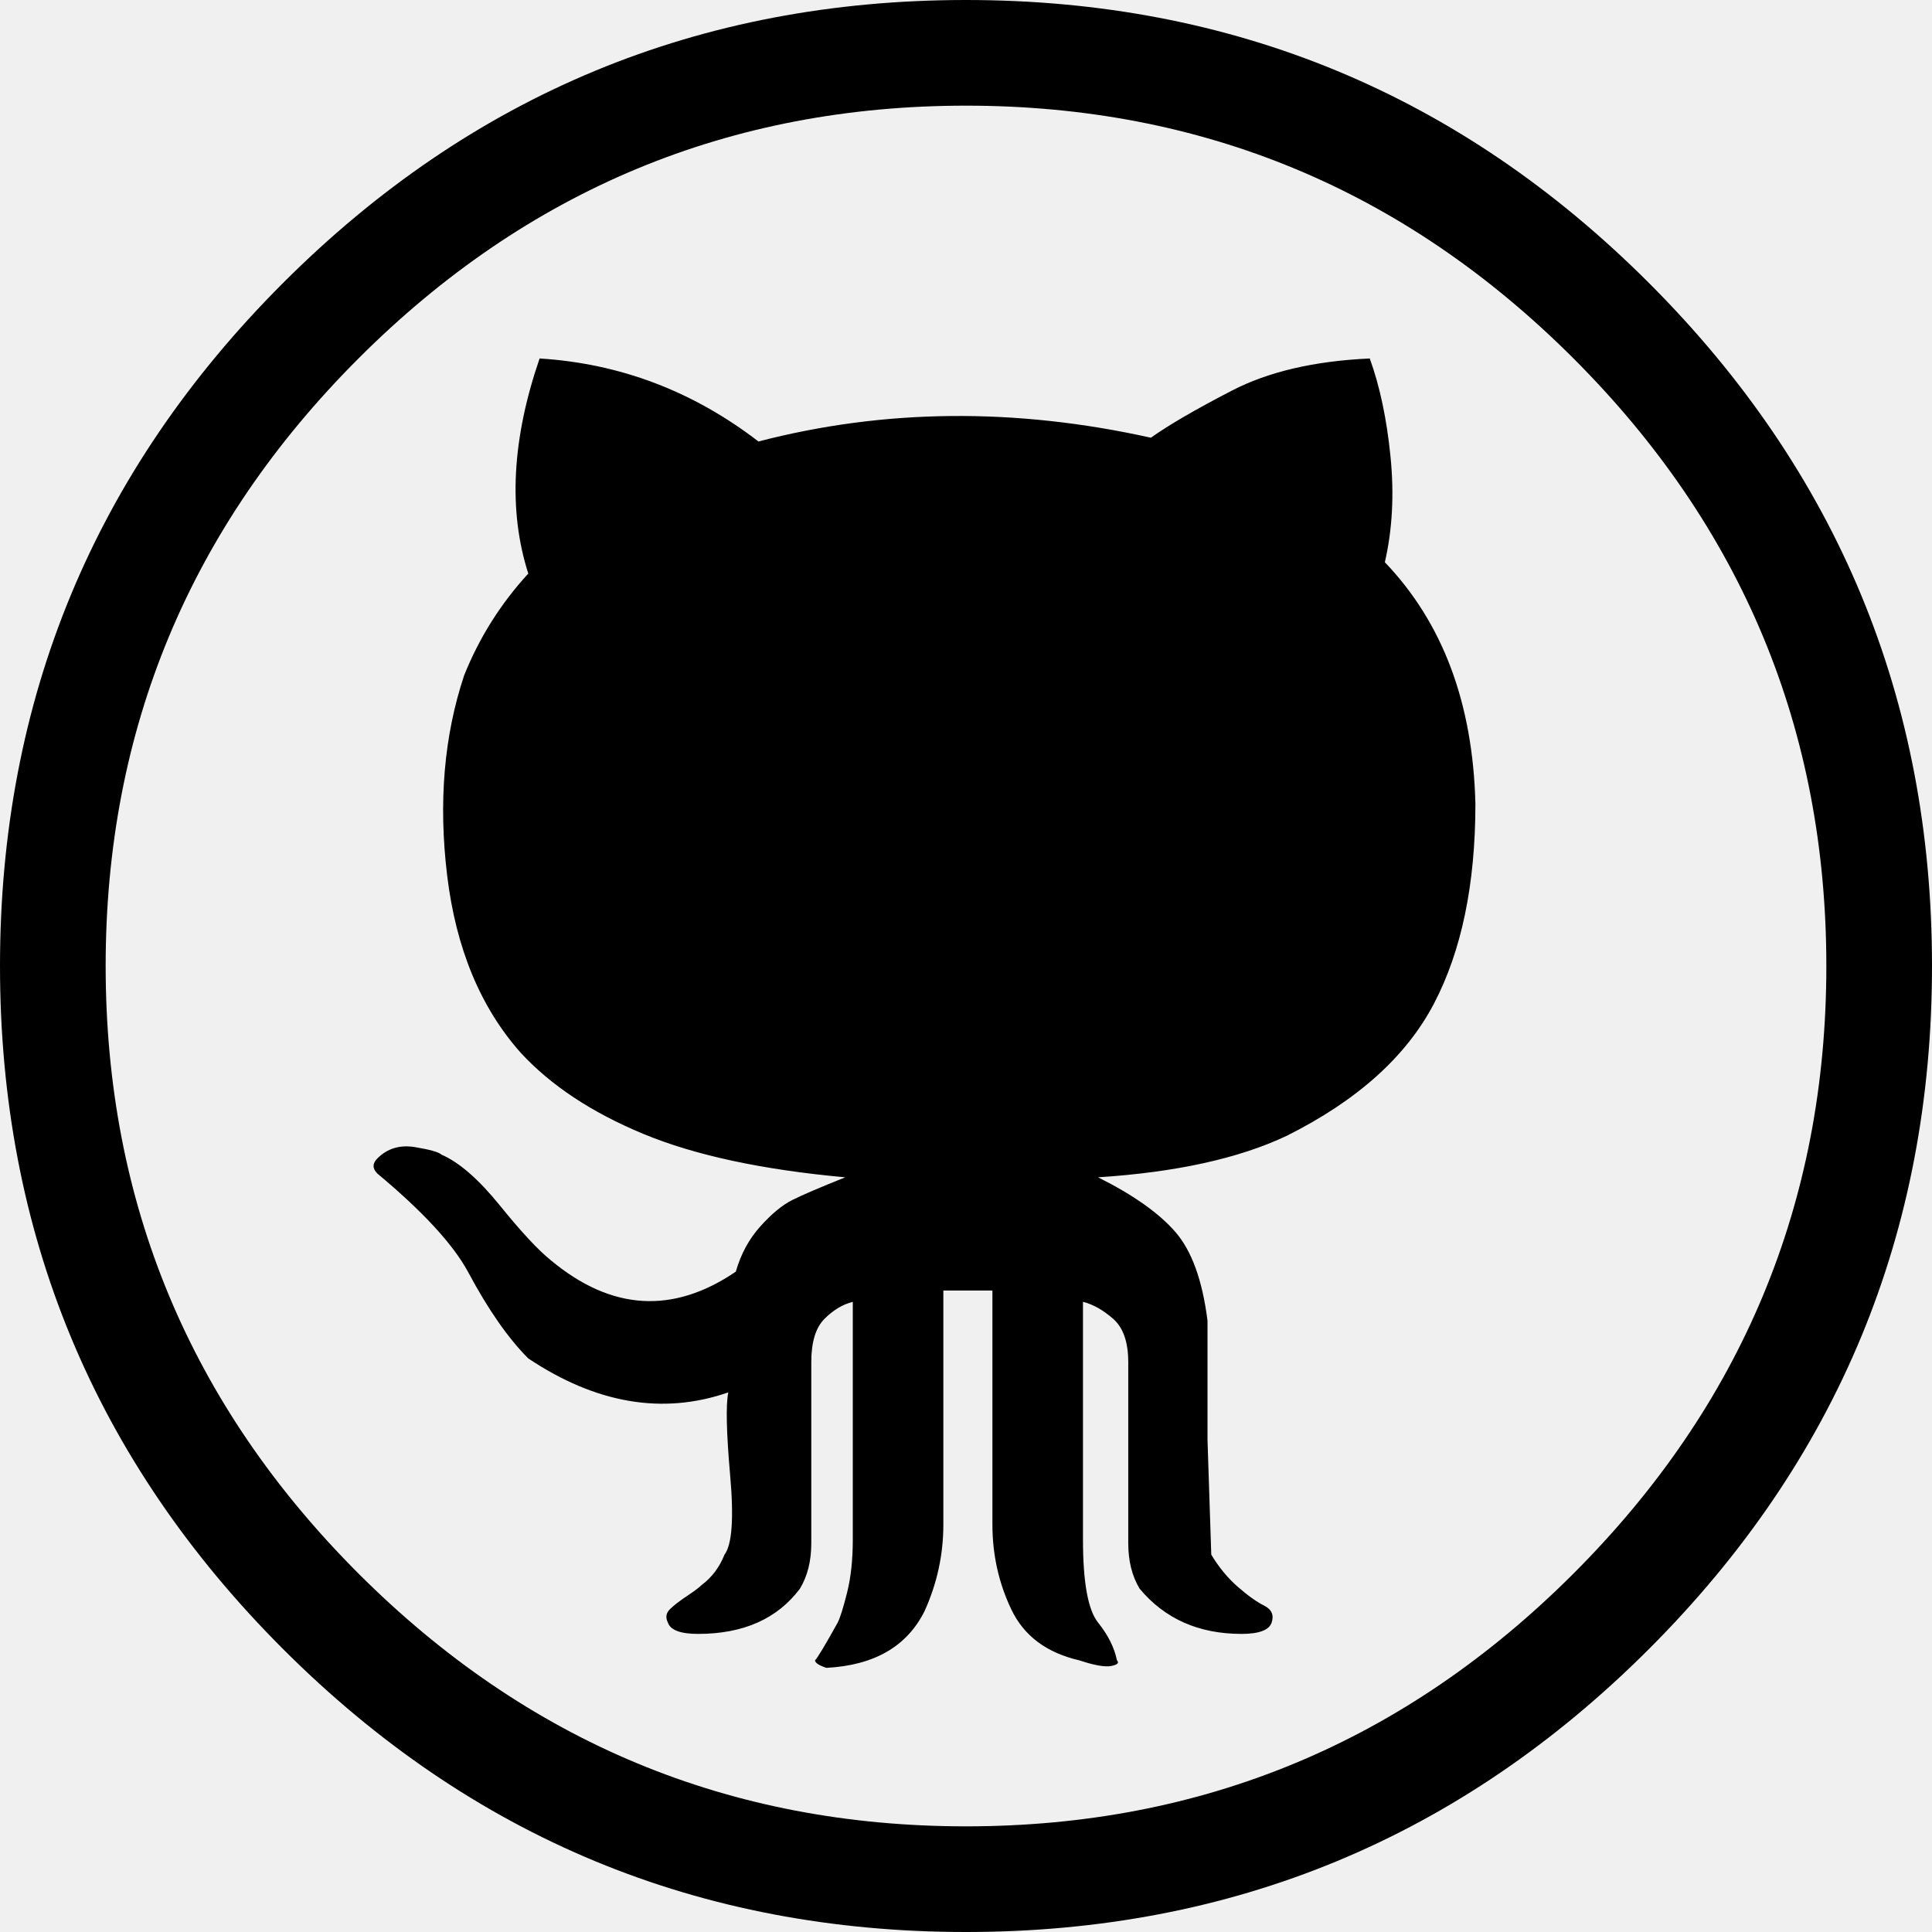
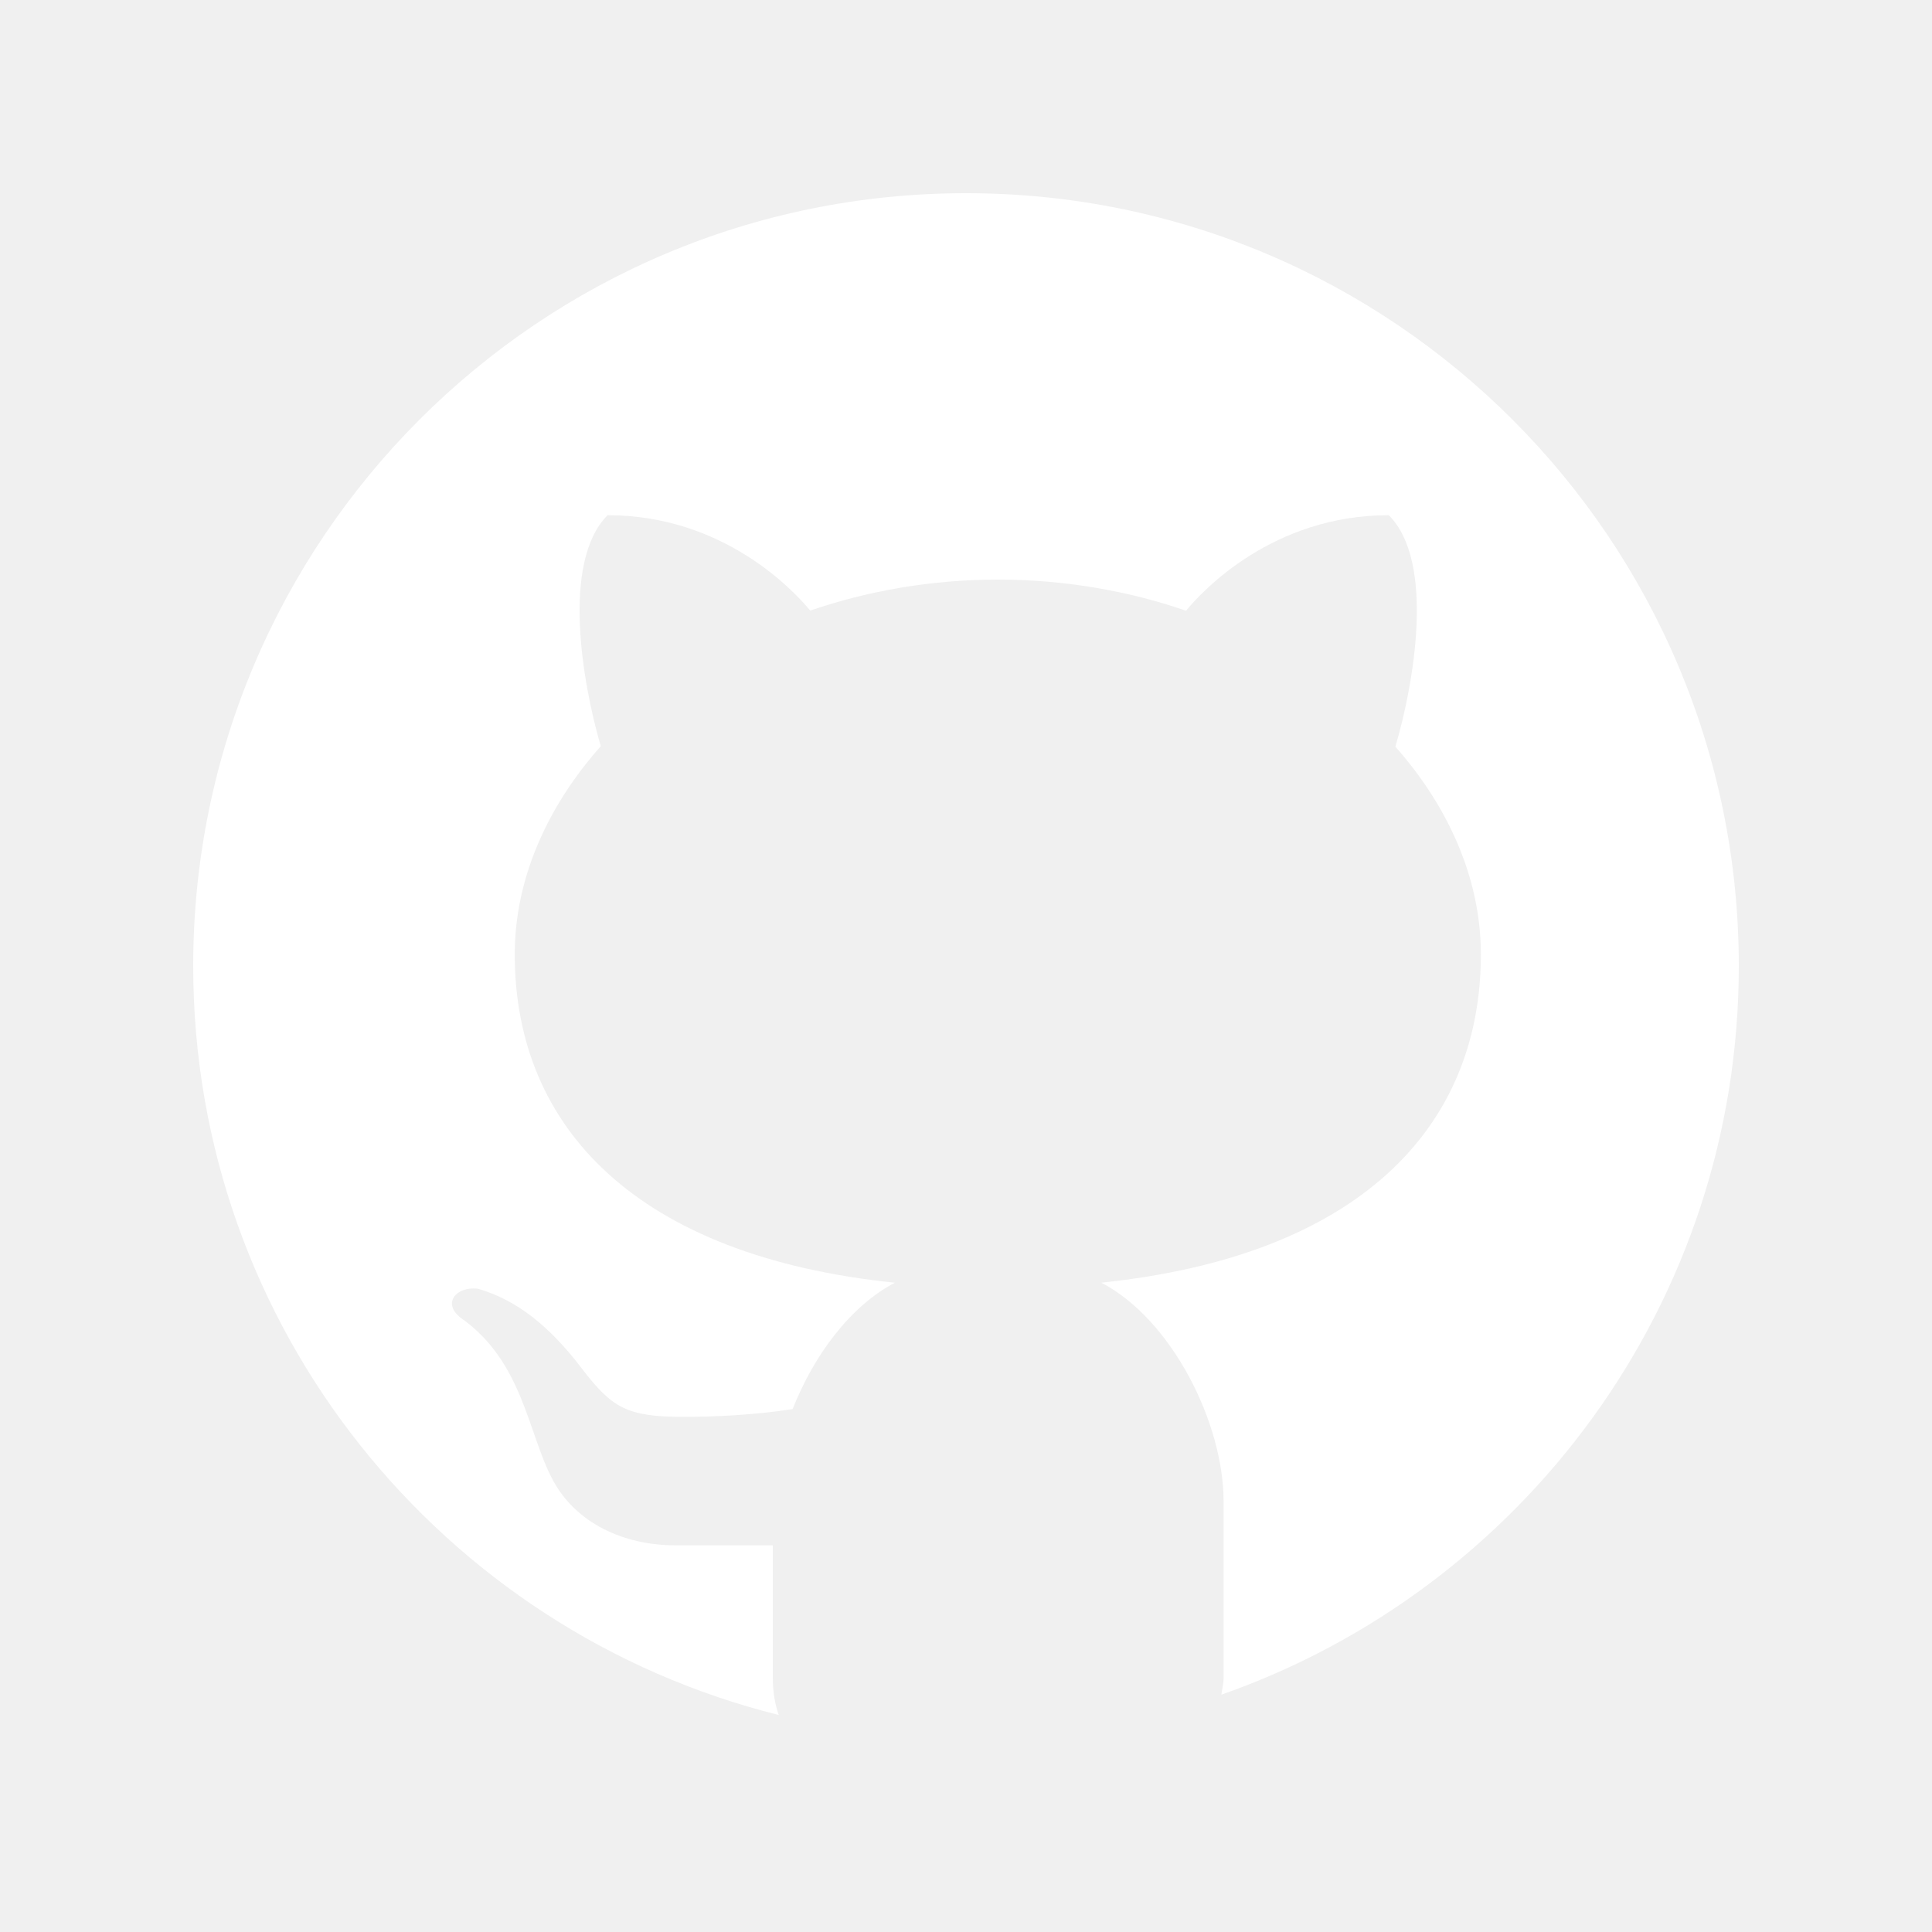
- <svg xmlns="http://www.w3.org/2000/svg" width="2500" height="2500" viewBox="0 0 999.937 999.937">
-   <path d="M0 499.968c0-138.012 48.825-255.843 146.476-353.493C244.125 48.825 361.956 0 499.969 0 637.98 0 755.811 48.825 853.462 146.475c97.649 97.65 146.475 215.481 146.475 353.493s-48.825 255.843-146.475 353.493c-97.65 97.65-215.481 146.476-353.493 146.476-138.013 0-255.844-48.825-353.493-146.476C48.825 755.812 0 637.979 0 499.968zm54.684 0c0 122.389 43.617 227.199 130.851 314.434 87.234 87.233 192.045 130.851 314.434 130.851 122.388 0 227.199-43.617 314.433-130.851 87.234-87.234 130.851-192.045 130.851-314.434 0-122.388-43.616-227.199-130.851-314.433C727.168 98.301 622.356 54.684 499.969 54.684c-122.389 0-227.199 43.617-314.434 130.851C98.301 272.769 54.684 377.58 54.684 499.968zm140.617 107.415c-2.604-2.604-2.604-5.208 0-7.812 5.207-5.208 11.718-7.161 19.529-5.859 7.812 1.302 12.369 2.604 13.671 3.906 9.114 3.906 19.205 12.694 30.271 26.366 11.066 13.671 19.855 23.11 26.366 28.318 31.248 26.04 63.146 27.993 95.696 5.859 2.604-9.114 6.836-16.926 12.694-23.437 5.858-6.51 11.393-11.066 16.601-13.671 5.209-2.604 14.323-6.51 27.343-11.718-42.967-3.906-77.795-11.393-104.486-22.46s-47.849-25.063-63.473-41.989c-20.832-23.436-33.527-54.033-38.084-91.791-4.558-37.758-1.628-72.261 8.789-103.509 7.812-19.53 18.879-37.106 33.2-52.731-10.416-32.55-8.463-69.657 5.859-111.321 41.664 2.604 79.422 16.926 113.274 42.966 65.1-16.926 132.804-17.577 203.111-1.953 9.114-6.51 23.111-14.647 41.989-24.413 18.879-9.765 42.641-15.299 71.285-16.601 5.208 14.322 8.789 31.248 10.742 50.778s.977 37.758-2.929 54.684c29.945 31.248 45.569 72.912 46.871 124.992 0 41.664-7.16 76.167-21.482 103.509s-39.711 50.127-76.167 68.354c-24.738 11.719-57.288 18.879-97.65 21.483 18.229 9.114 31.574 18.554 40.037 28.319 8.464 9.765 13.997 25.063 16.602 45.895v61.521l1.952 59.566c3.906 6.511 8.464 12.044 13.672 16.602 5.208 4.557 9.765 7.812 13.671 9.765 3.905 1.953 5.208 4.883 3.905 8.789-1.302 3.906-6.51 5.859-15.623 5.859-22.135 0-39.711-7.812-52.731-23.437-3.906-6.51-5.859-14.321-5.859-23.436v-93.744c0-10.416-2.604-17.903-7.812-22.46-5.208-4.558-10.416-7.487-15.624-8.789v123.039c0 22.134 2.604 36.456 7.812 42.966s8.463 13.021 9.766 19.53c1.302 1.302.325 2.278-2.93 2.929-3.254.65-8.788-.325-16.601-2.929-16.926-3.906-28.644-12.695-35.154-26.366-6.51-13.671-9.765-28.319-9.765-43.943V667.926H488.25v121.086c0 15.624-3.256 30.598-9.766 44.919-9.113 18.229-26.04 27.993-50.777 29.295-3.906-1.302-5.859-2.604-5.859-3.905 1.302-1.303 5.208-7.812 11.718-19.53 1.302-2.604 2.93-7.812 4.883-15.624 1.954-7.812 2.93-16.926 2.93-27.342v-123.04c-5.208 1.302-10.091 4.231-14.648 8.789s-6.836 12.044-6.836 22.46v93.744c0 9.113-1.953 16.926-5.859 23.436-11.718 15.624-29.295 23.437-52.73 23.437-9.114 0-14.322-1.953-15.624-5.859-1.303-2.604-.977-4.883.977-6.836s4.883-4.232 8.789-6.836c3.906-2.604 6.51-4.558 7.812-5.859 5.208-3.906 9.113-9.114 11.718-15.624 3.906-5.208 4.882-18.879 2.929-41.013s-2.279-36.456-.977-42.966c-33.853 11.718-68.355 5.858-103.51-17.577-10.416-10.416-20.832-25.39-31.248-44.919-7.812-14.323-23.436-31.249-46.871-50.779z" />
+ <svg xmlns="http://www.w3.org/2000/svg" fill="#FFFFFF" viewBox="0 0 30 30" width="30px" height="30px">
+   <path d="M15,3C8.373,3,3,8.373,3,15c0,5.623,3.872,10.328,9.092,11.63C12.036,26.468,12,26.28,12,26.047v-2.051 c-0.487,0-1.303,0-1.508,0c-0.821,0-1.551-0.353-1.905-1.009c-0.393-0.729-0.461-1.844-1.435-2.526 c-0.289-0.227-0.069-0.486,0.264-0.451c0.615,0.174,1.125,0.596,1.605,1.222c0.478,0.627,0.703,0.769,1.596,0.769 c0.433,0,1.081-0.025,1.691-0.121c0.328-0.833,0.895-1.6,1.588-1.962c-3.996-0.411-5.903-2.399-5.903-5.098 c0-1.162,0.495-2.286,1.336-3.233C9.053,10.647,8.706,8.73,9.435,8c1.798,0,2.885,1.166,3.146,1.481C13.477,9.174,14.461,9,15.495,9 c1.036,0,2.024,0.174,2.922,0.483C18.675,9.17,19.763,8,21.565,8c0.732,0.731,0.381,2.656,0.102,3.594 c0.836,0.945,1.328,2.066,1.328,3.226c0,2.697-1.904,4.684-5.894,5.097C18.199,20.49,19,22.1,19,23.313v2.734 c0,0.104-0.023,0.179-0.035,0.268C23.641,24.676,27,20.236,27,15C27,8.373,21.627,3,15,3z" />
</svg>
